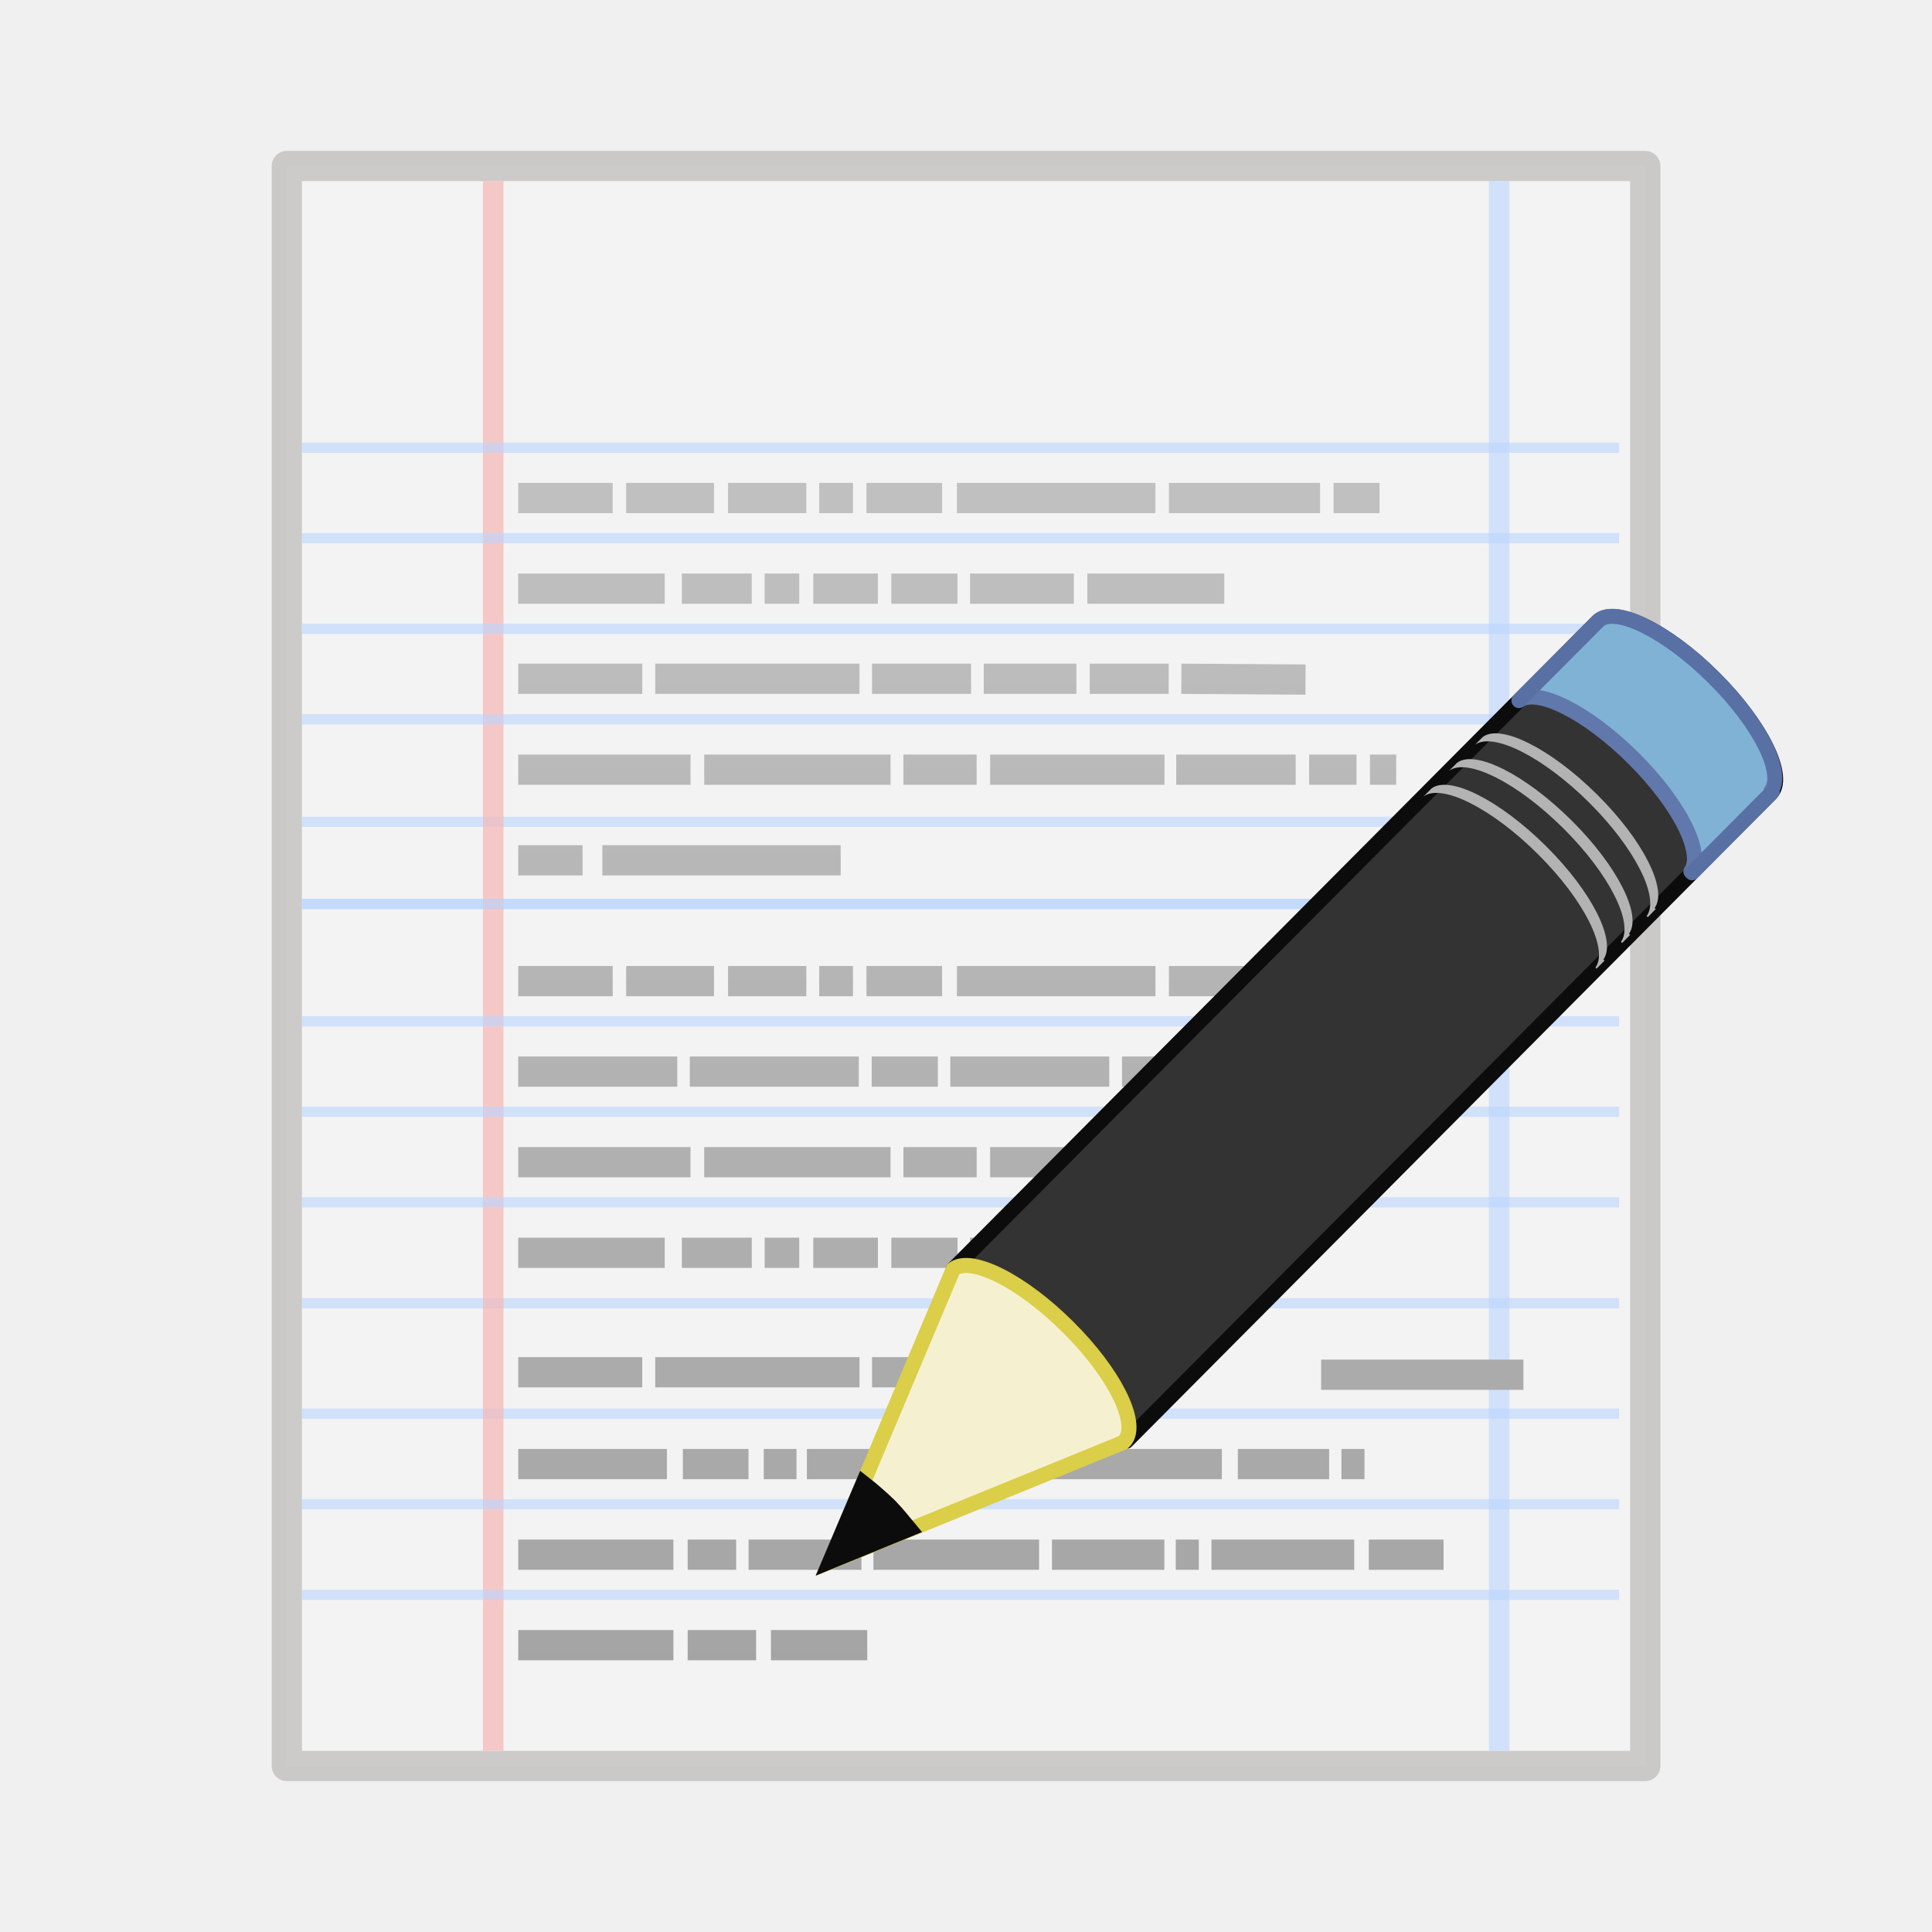
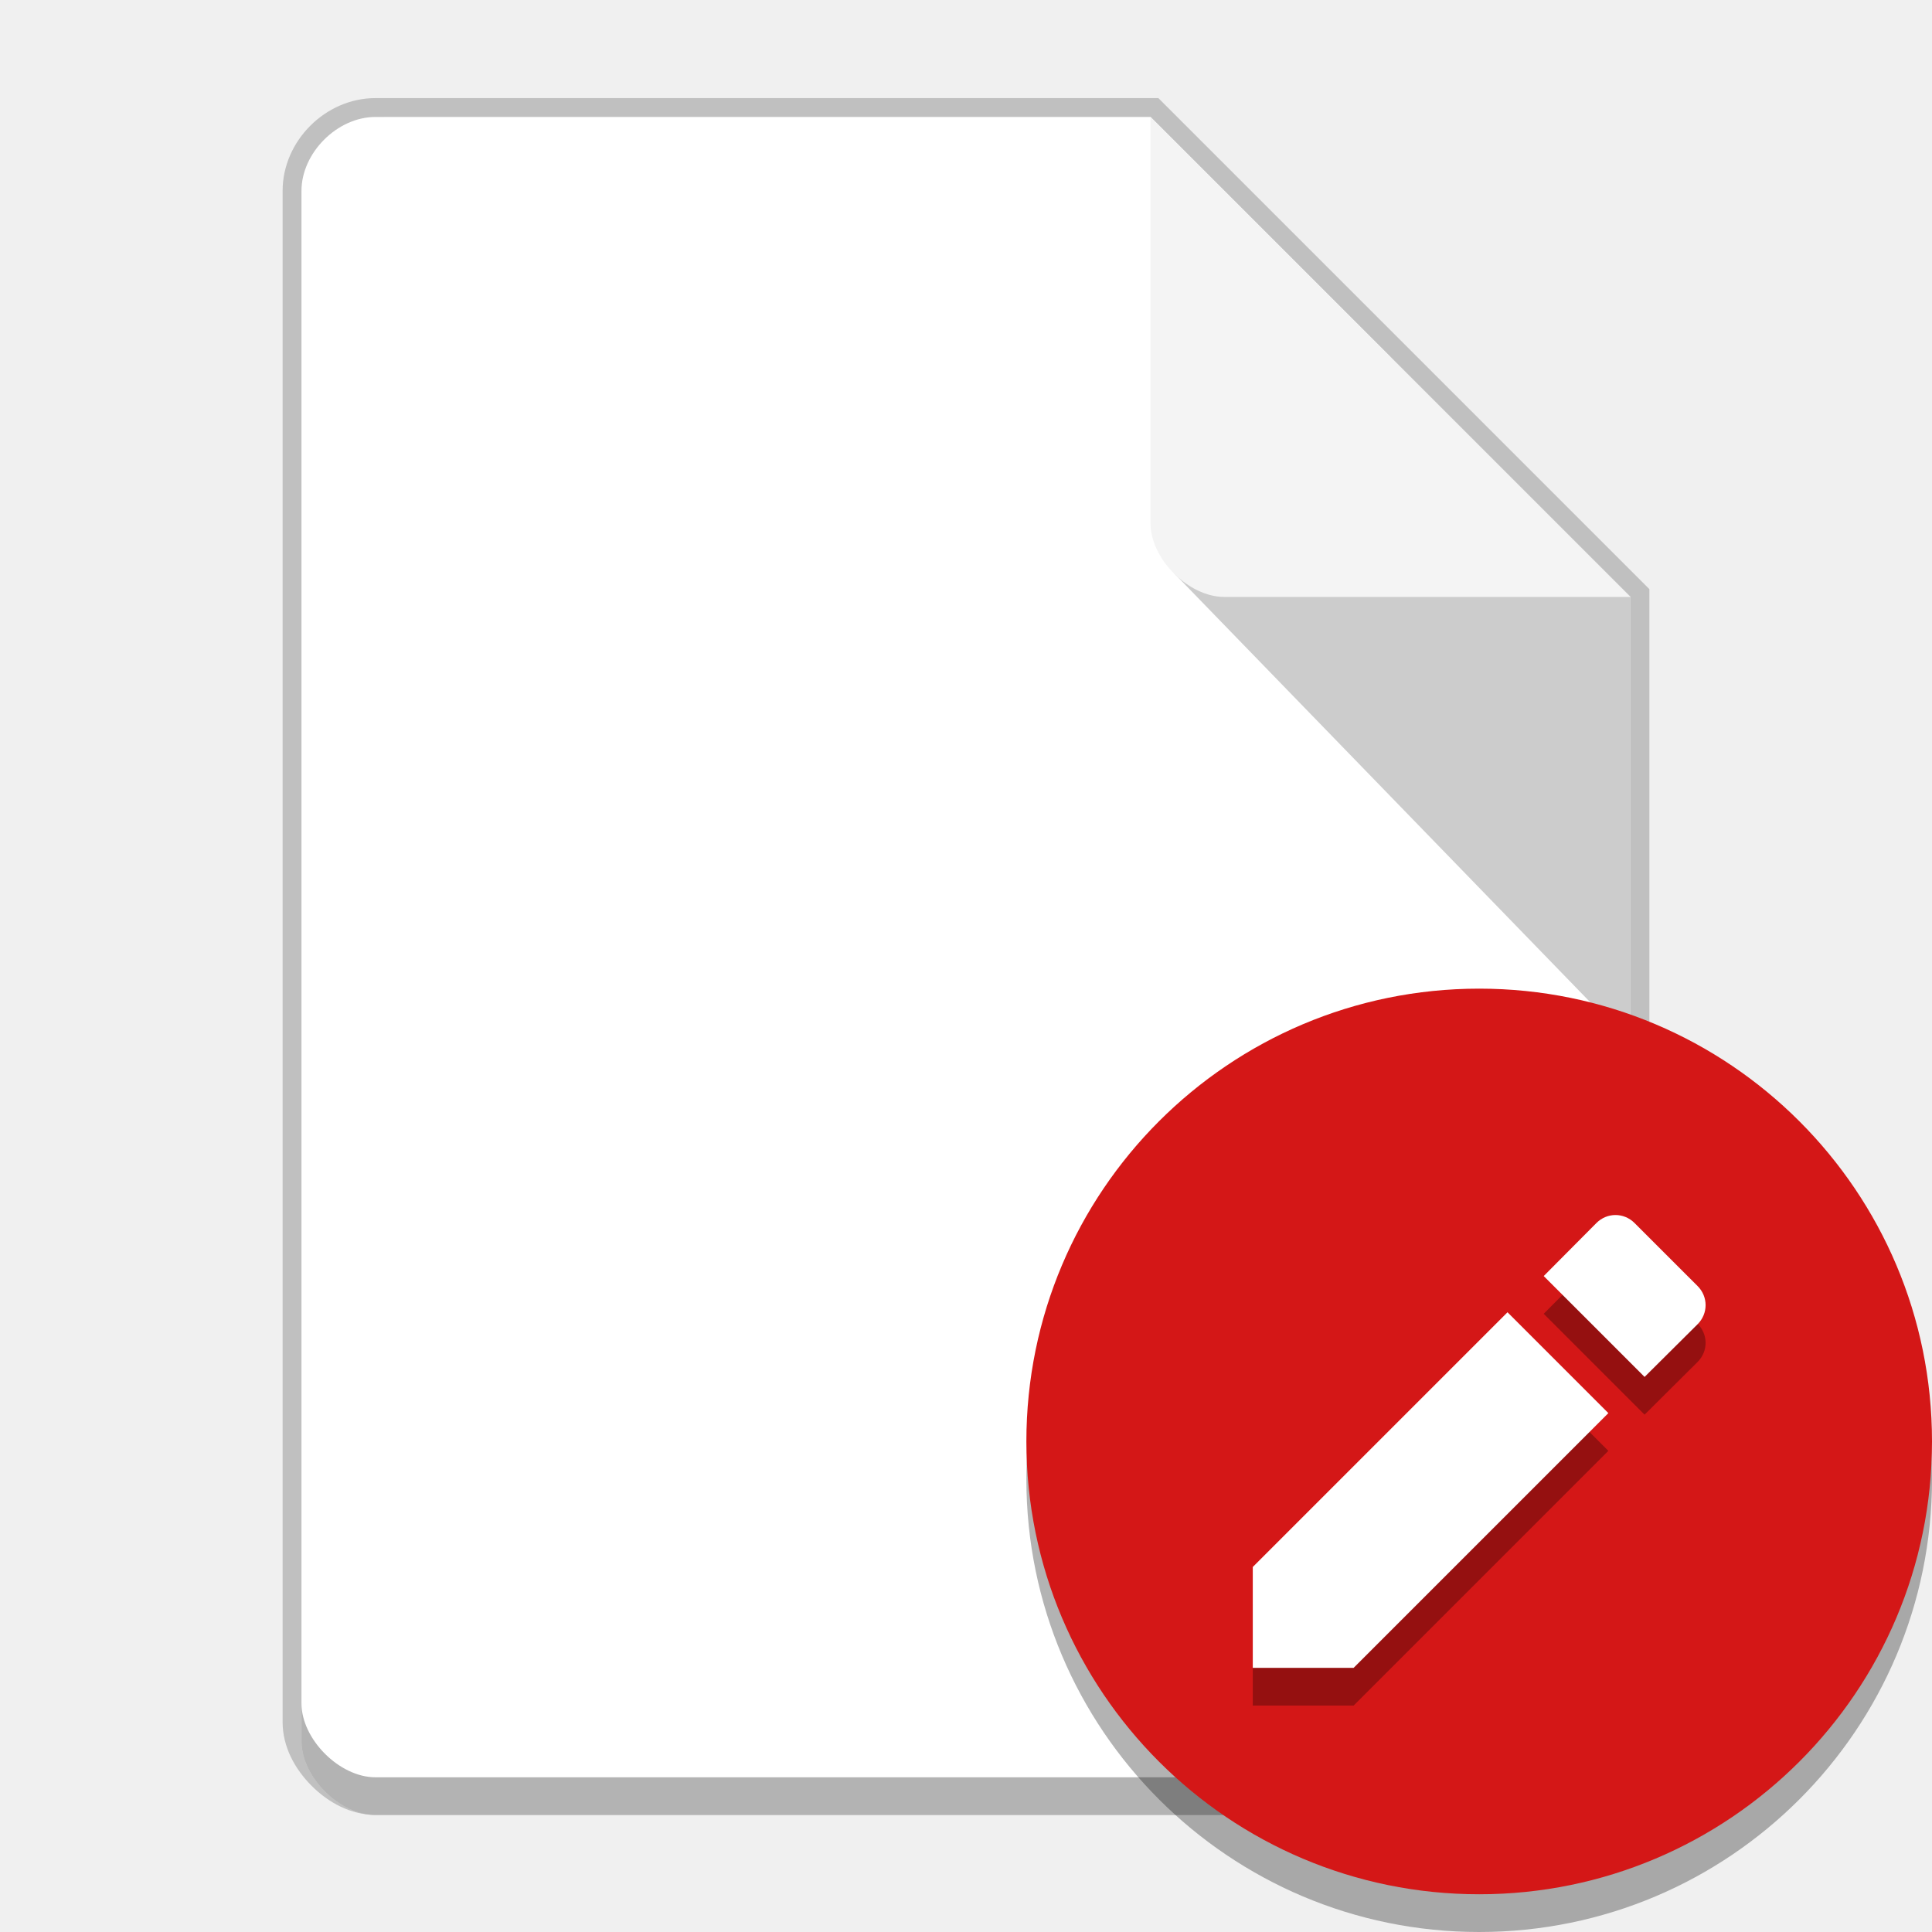
- <svg xmlns="http://www.w3.org/2000/svg" xmlns:xlink="http://www.w3.org/1999/xlink" width="64" height="64" viewBox="0 0 16.933 16.933">
-   <defs>
-     <linearGradient x1="22.004" y1="44.854" x2="22.004" y2="3.072" id="b" xlink:href="#a" gradientUnits="userSpaceOnUse" gradientTransform="translate(-.044 280.376) scale(.35276)" />
-     <linearGradient id="a">
-       <stop offset="0" stop-color="#a0a0a0" />
-       <stop offset="1" stop-color="#c8c8c8" />
-     </linearGradient>
-   </defs>
-   <g transform="translate(0 -280.067)">
-     <rect width="11.906" height="14.023" x="2.514" y="281.522" rx="0" ry="0" fill="#f3f3f3" stroke="#5e5750" stroke-width=".265" stroke-linecap="round" stroke-linejoin="round" stroke-opacity=".255" paint-order="fill markers stroke" />
-     <rect transform="rotate(90)" ry="0" rx="0" y="-14.191" x="287.225" height="11.545" width=".09" fill="#bad5ff" fill-opacity=".592" paint-order="markers stroke fill" />
-     <rect width=".09" height="11.545" x="287.945" y="-14.191" rx="0" ry="0" transform="rotate(90)" fill="#bad5ff" fill-opacity=".592" paint-order="markers stroke fill" />
-     <rect transform="rotate(90)" ry="0" rx="0" y="-14.191" x="291.444" height="11.545" width=".09" fill="#bad5ff" fill-opacity=".592" paint-order="markers stroke fill" />
-     <rect width=".09" height="11.545" x="292.412" y="-14.191" rx="0" ry="0" transform="rotate(90)" fill="#bad5ff" fill-opacity=".592" paint-order="markers stroke fill" />
-     <rect ry="0" rx="0" y="281.654" x="13.049" height="13.758" width=".18" fill="#bad5ff" fill-opacity=".592" paint-order="markers stroke fill" />
-     <rect width=".18" height="13.758" x="4.233" y="281.654" rx="0" ry="0" fill="#f6b6b6" fill-opacity=".694" paint-order="markers stroke fill" />
-     <rect width=".09" height="11.545" x="283.946" y="-14.191" rx="0" ry="0" transform="rotate(90)" fill="#bad5ff" fill-opacity=".592" paint-order="markers stroke fill" />
-     <path d="M4.542 284.432h.828m.118 0h.77m.123 0h.686m.113 0h.296m.118 0h.663m.13 0h1.74m.118 0h1.325m.118 0h.403m-7.55.794h1.285m.15 0h.613m.113 0h.303m.123 0h.566m.118 0h.58m.11 0h.91m.118 0h1.2m-6.188.79h1.087m.114 0h1.79m.11 0h.868m.111 0h.812m.117 0h.692m.111 0l1.088.007m-6.9.79h1.51m.12 0h1.633m.113 0h.642m.118 0h1.528m.103 0h1.047m.118 0h.415m.118 0h.23m-7.695.794h.564m.173 0h2.089m-2.826 3.44h1.284m.15 0h.613m.113 0h.303m.123 0h.566m.118 0h.58m.11 0h.91m-4.87 1.047h1.087m.114 0h1.79m.11 0h.868m3.068.022h1.773m-8.81-1.863h1.51m.12 0h1.633m.113 0h.642m.118 0h1.528m-5.664-1.587h.828m.118 0h.77m.123 0h.686m.113 0h.296m.118 0h.663m.13 0h1.74m.118 0h1.325m-7.028.793h1.394m.11 0h1.481m.113 0h.58m.109 0h1.393m.112 0h1.522m-6.814 3.44h1.303m.14 0h.575m.134 0h.287m.091 0h.566m.075 0h2.996m.14 0h.8m.108 0h.202m-5.932.794h.425m-1.91 0h1.36m.659 0h.989m.105 0h1.452m.113 0h.985m.1 0h.202m.111 0h1.251m.128 0h.655m-6.625.793h.6m-2.085 0h1.36m.855 0h.844" fill="none" stroke="url(#b)" stroke-width=".265" />
-     <rect transform="rotate(90)" ry="0" rx="0" y="-14.191" x="284.739" height="11.545" width=".09" fill="#bad5ff" fill-opacity=".592" paint-order="markers stroke fill" />
-     <rect width=".09" height="11.545" x="285.533" y="-14.191" rx="0" ry="0" transform="rotate(90)" fill="#bad5ff" fill-opacity=".592" paint-order="markers stroke fill" />
-     <rect transform="rotate(90)" ry="0" rx="0" y="-14.191" x="286.327" height="11.545" width=".09" fill="#bad5ff" fill-opacity=".592" paint-order="markers stroke fill" />
-     <rect transform="rotate(90)" ry="0" rx="0" y="-14.191" x="287.945" height="11.545" width=".09" fill="#bad5ff" fill-opacity=".592" paint-order="markers stroke fill" />
-     <rect width=".09" height="11.545" x="288.973" y="-14.191" rx="0" ry="0" transform="rotate(90)" fill="#bad5ff" fill-opacity=".592" paint-order="markers stroke fill" />
-     <rect transform="rotate(90)" ry="0" rx="0" y="-14.191" x="289.766" height="11.545" width=".09" fill="#bad5ff" fill-opacity=".592" paint-order="markers stroke fill" />
-     <rect width=".09" height="11.545" x="290.56" y="-14.191" rx="0" ry="0" transform="rotate(90)" fill="#bad5ff" fill-opacity=".592" paint-order="markers stroke fill" />
-     <rect transform="rotate(90)" ry="0" rx="0" y="-14.191" x="293.206" height="11.545" width=".09" fill="#bad5ff" fill-opacity=".592" paint-order="markers stroke fill" />
-     <rect width=".09" height="11.545" x="294" y="-14.191" rx="0" ry="0" transform="rotate(90)" fill="#bad5ff" fill-opacity=".592" paint-order="markers stroke fill" />
-     <path d="M8.355 291.19c.157-.119.599.103 1.004.506s.618.834.503.993c0 0 .01.008.01.01l5.647-5.676c.143-.144-.08-.6-.498-1.016-.418-.417-.875-.637-1.018-.493z" fill="#333" stroke="#0c0c0c" stroke-width=".132" stroke-linejoin="round" />
-     <path d="M13.313 286.207c.158-.118.6.103 1.005.507.404.402.618.833.502.992l.01.01.689-.693.014-.015-.01-.009c.116-.159-.097-.59-.502-.992-.406-.404-.847-.625-1.004-.507l-.014.014-.69.693h0z" opacity=".8" fill="#94d2ff" stroke="#6d89ca" stroke-width=".132" stroke-linejoin="round" />
-     <path d="M12.476 287.048c.158-.118.6.103 1.005.507.404.402.618.833.502.992l.01.01.07-.071-.01-.01c.116-.159-.097-.59-.502-.992-.406-.404-.847-.625-1.004-.507l-.07.07z" fill="#b3b3b3" />
-     <path d="M12.7 286.823c.158-.118.6.103 1.005.507.404.402.617.833.502.992l.01.01.07-.071-.01-.01c.116-.159-.097-.59-.502-.992-.406-.404-.847-.625-1.004-.507l-.07.07z" fill="#b3b3b3" />
-     <path d="M12.925 286.596c.158-.118.6.104 1.005.507.404.403.618.834.502.993l.01.01.07-.072-.01-.009c.116-.159-.097-.59-.502-.992-.406-.404-.847-.625-1.004-.507l-.07.07z" fill="#b3b3b3" />
-     <path d="M7.273 293.758l2.57-1.048.021-.022c.115-.159-.1-.59-.505-.992-.406-.404-.847-.624-1.004-.506l-1.082 2.568h0z" fill="#f5f1d0" fill-rule="evenodd" stroke="#dbce48" stroke-width=".132" />
-     <path d="M7.566 293.063l-.294.692.701-.287c-.056-.067-.108-.135-.175-.203a2.843 2.843 0 0 0-.232-.202z" fill="#0c0c0c" fill-rule="evenodd" stroke="#0c0c0c" stroke-width=".132" />
+ <svg xmlns="http://www.w3.org/2000/svg" width="512" height="512" version="1.1" viewBox="0 0 384 384">
+   <path d="m230.23 19.492-155.63 0.008c-9.913 0-18.428 8.514-18.428 18.428v304.36c0 4.887 2.422 9.315 5.768 12.66s7.773 5.768 12.66 5.768h234.8c4.887 0 9.315-2.422 12.66-5.768 3.346-3.345 5.768-7.773 5.768-12.66v-225.19z" color="#000000" color-rendering="auto" dominant-baseline="auto" image-rendering="auto" opacity=".2" shape-rendering="auto" solid-color="#000000" style="font-feature-settings:normal;font-variant-alternates:normal;font-variant-caps:normal;font-variant-ligatures:normal;font-variant-numeric:normal;font-variant-position:normal;isolation:auto;mix-blend-mode:normal;shape-padding:0;text-decoration-color:#000000;text-decoration-line:none;text-decoration-style:solid;text-indent:0;text-orientation:mixed;text-transform:none;white-space:normal" />
+   <path d="m74.6 23.25c-7.559 0-14.678 7.119-14.678 14.678v308.14c0 7.119 7.559 14.678 14.678 14.678h234.8c7.119 0 14.678-7.559 14.678-14.678v-227.42l-95.405-95.405z" fill="#fff" />
+   <path d="m59.923 338.57v7.5c0 7.119 7.559 14.678 14.678 14.678h234.8c7.119 0 14.678-7.559 14.678-14.678v-7.5c0 7.119-7.559 14.678-14.678 14.678h-234.8c-7.119 0-14.678-7.559-14.678-14.678z" opacity=".3" />
+   <path d="m276.33 70.906-43.002 43.002 90.75 93.548 2.4e-4 -88.808z" fill="#ccc" stroke-width=".75" />
+   <path d="m228.67 23.243 95.405 95.405h-80.728c-7.119 0-14.678-7.559-14.678-14.678z" fill="#f4f4f4" />
+   <g transform="translate(12,4.5)" stroke-width=".938">
+     <path d="m372 289.5c0 49.706-40.294 90-90 90s-90-40.294-90-90 40.294-90 90-90 90 40.294 90 90z" fill-rule="evenodd" opacity=".3" />
+     <path d="m372 282c0 49.706-40.294 90-90 90s-90-40.294-90-90 40.294-90 90-90 90 40.294 90 90z" fill="#d41717" fill-rule="evenodd" />
+     <path d="m237 314.45v20.047h20.047l50.629-50.629-20.047-20.047zm88.411-48.252c2.12-2.12 2.12-5.464 0-7.584l-12.532-12.528c-2.12-2.12-5.46-2.12-7.58 0l-10.474 10.539 20.047 20.05z" opacity=".3" />
+     <path d="m237 306.95v20.047h20.047l50.629-50.629-20.047-20.047zm88.411-48.252c2.12-2.12 2.12-5.464 0-7.584l-12.532-12.528c-2.12-2.12-5.46-2.12-7.58 0l-10.474 10.539 20.047 20.05z" fill="#fff" />
  </g>
</svg>
